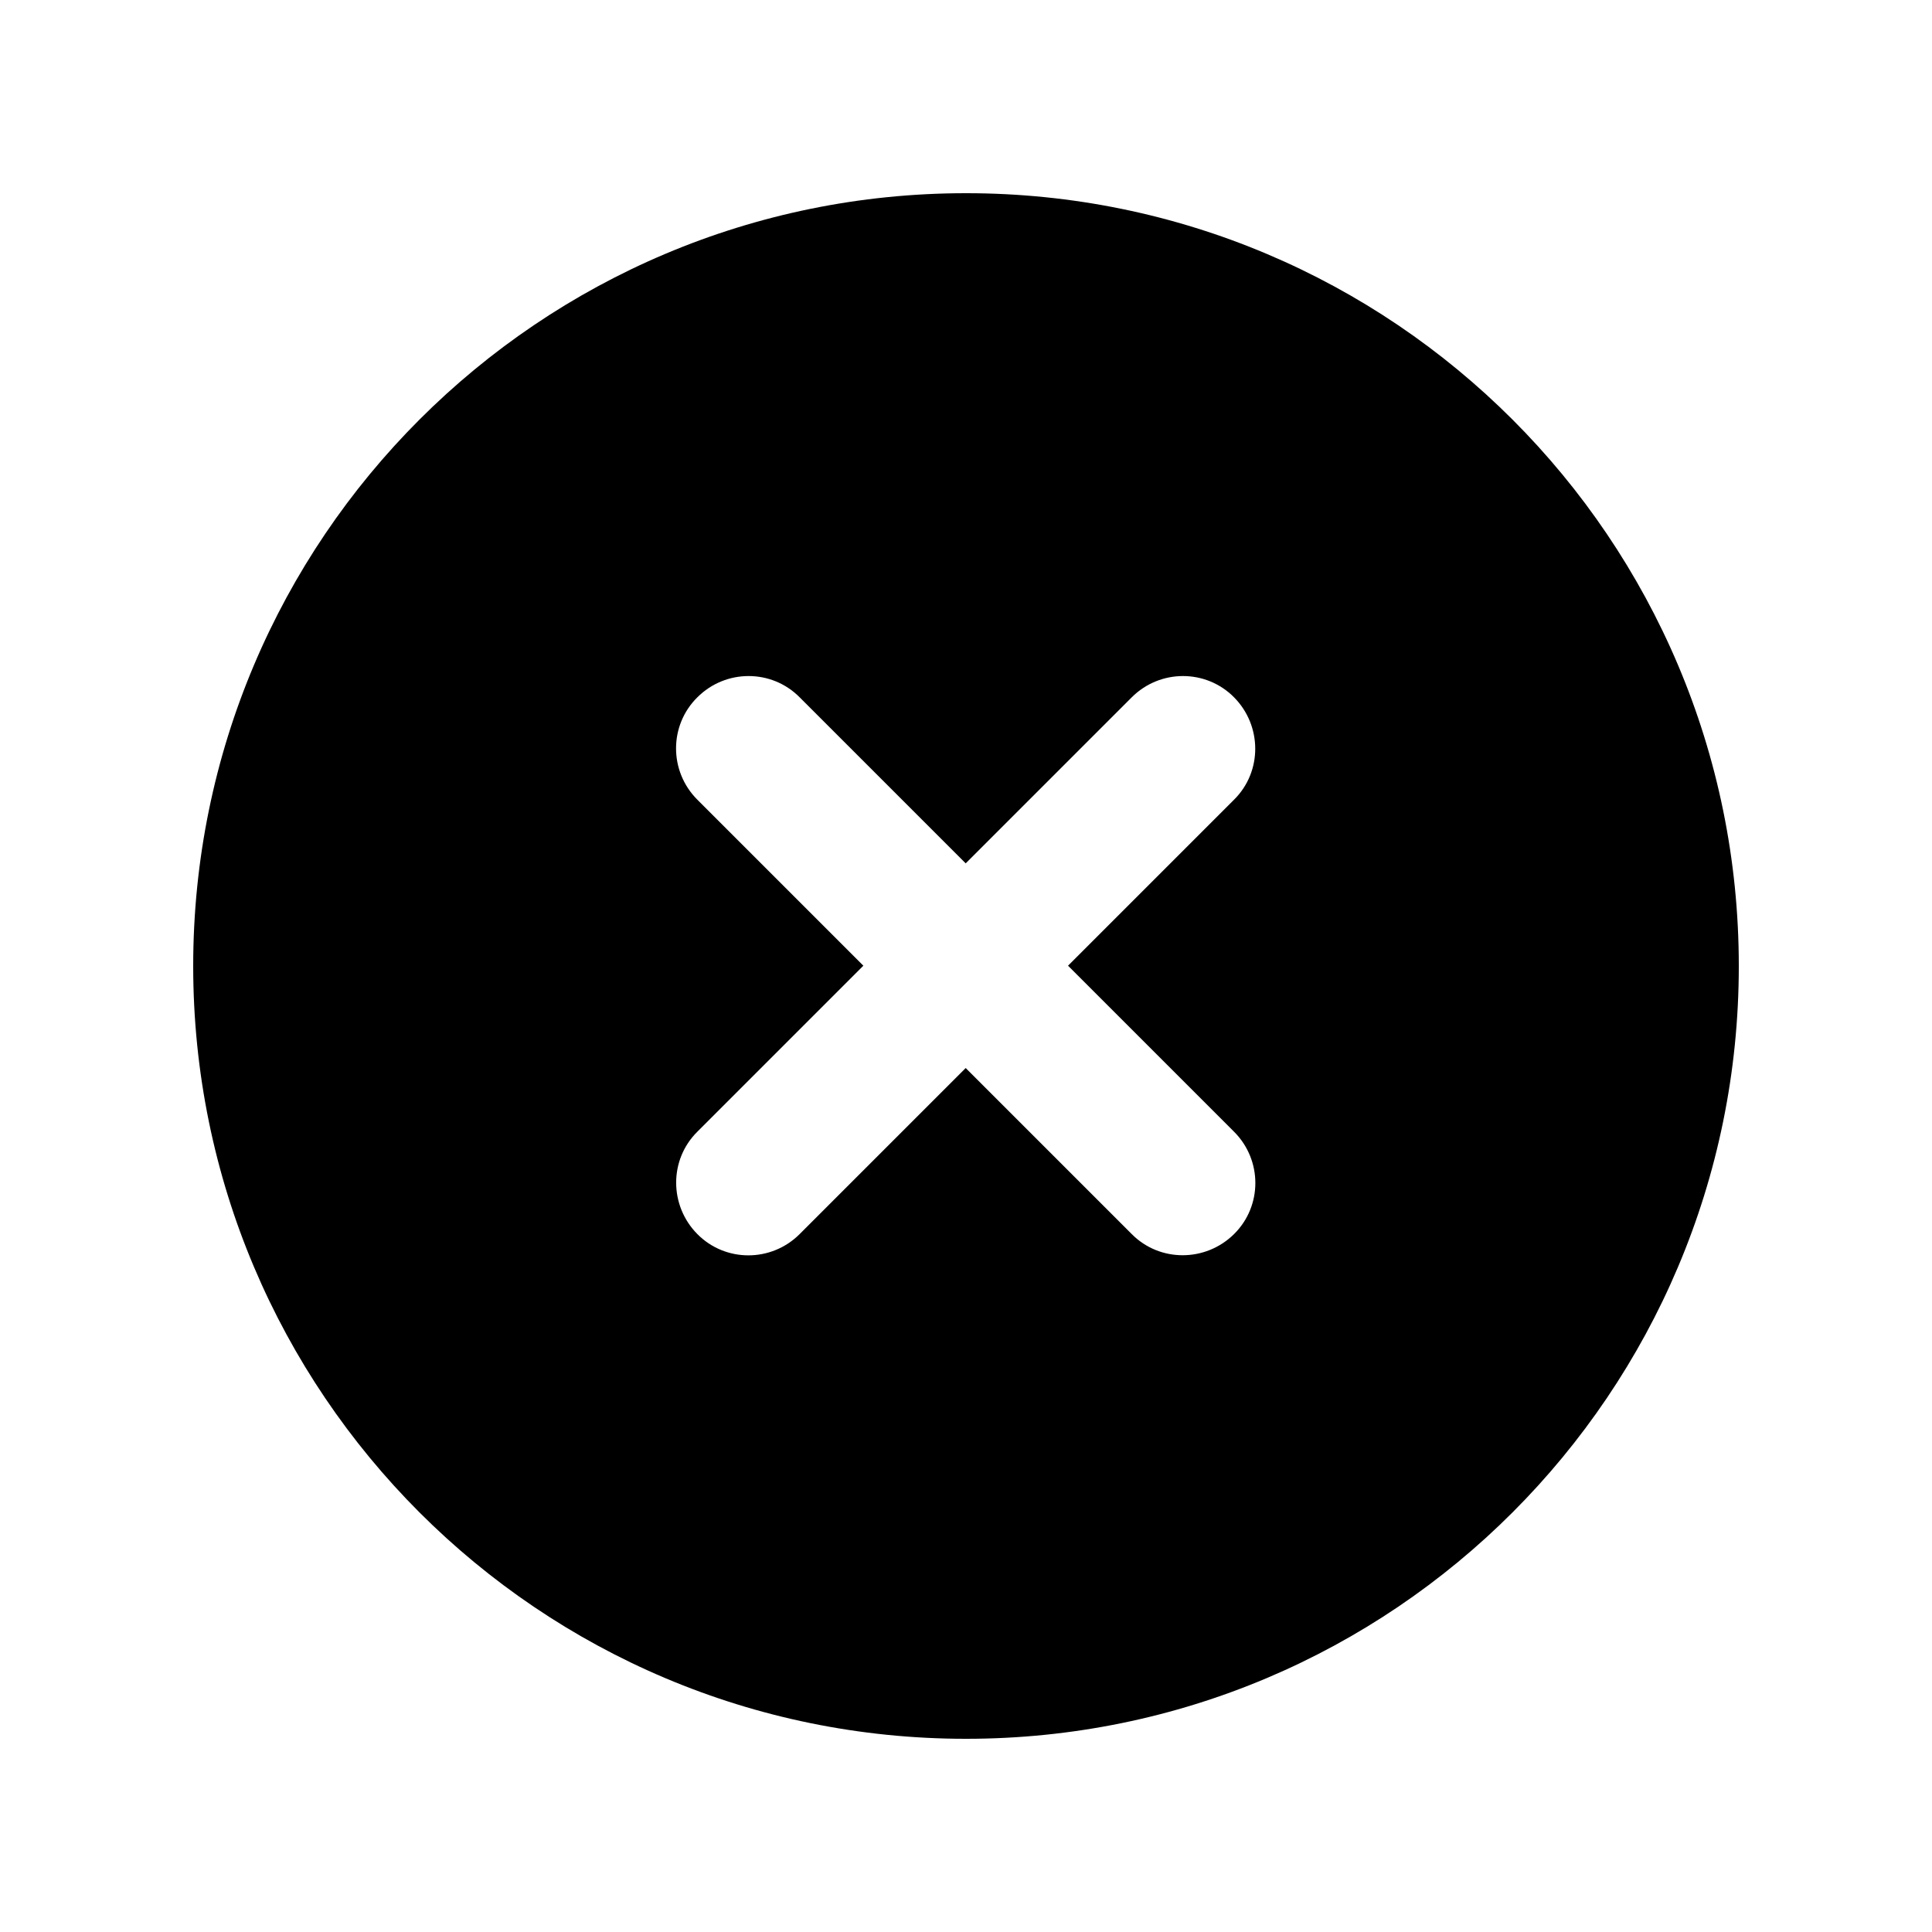
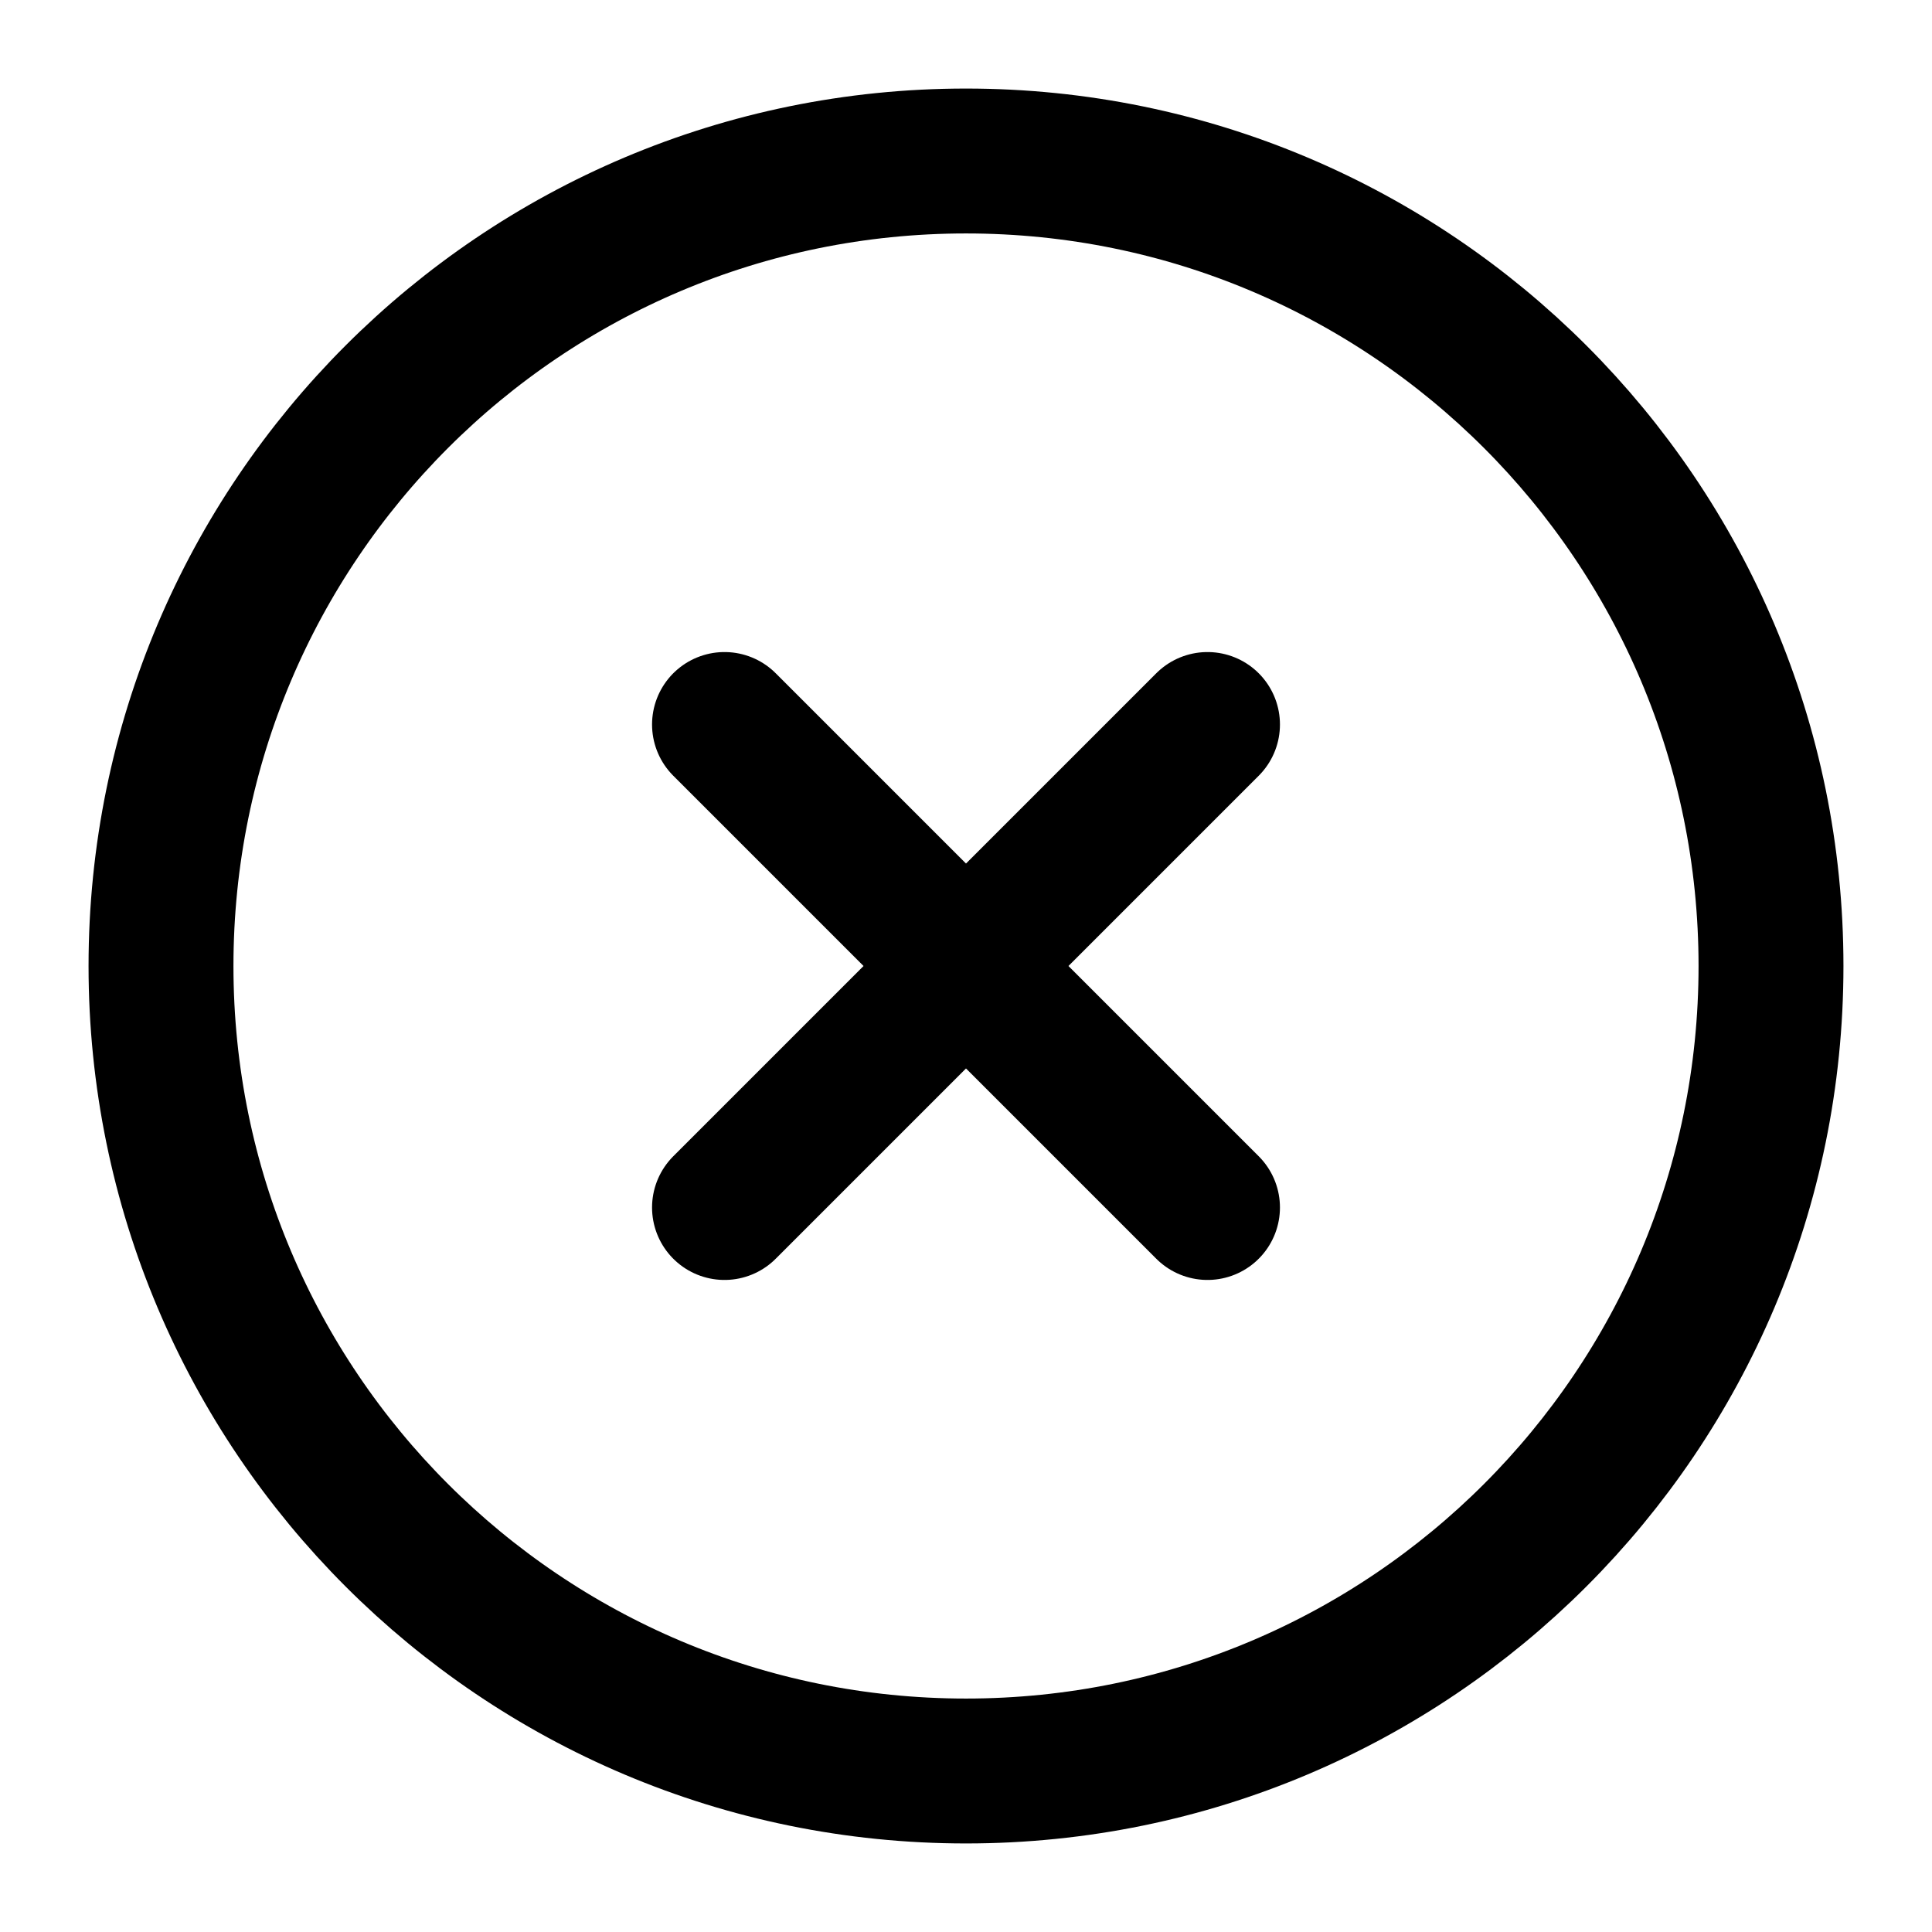
- <svg xmlns="http://www.w3.org/2000/svg" viewBox="0 0 640 640">
-   <path d="M320 576C461.4 576 576 461.4 576 320C576 178.6 461.4 64 320 64C178.6 64 64 178.6 64 320C64 461.4 178.6 576 320 576zM231 231C240.4 221.6 255.6 221.6 264.9 231L319.9 286L374.9 231C384.3 221.6 399.5 221.6 408.8 231C418.1 240.4 418.2 255.6 408.8 264.9L353.8 319.9L408.8 374.9C418.2 384.3 418.2 399.5 408.8 408.8C399.4 418.1 384.2 418.2 374.9 408.8L319.9 353.8L264.9 408.8C255.5 418.2 240.3 418.2 231 408.8C221.7 399.4 221.6 384.2 231 374.9L286 319.9L231 264.9C221.6 255.5 221.6 240.3 231 231z" />
+ <svg xmlns="http://www.w3.org/2000/svg" width="24" height="24" viewBox="0 0 24 24">
+   <path d="M0 0h24v24H0z" fill="none" />
+   <path fill="none" stroke="currentColor" stroke-linecap="round" stroke-linejoin="round" stroke-width="1.8" d="M22 12c0-5.523-4.477-10-10-10S2 6.477 2 12s4.477 10 10 10s10-4.477 10-10m-7 3L9 9m0 6l6-6" />
</svg>
